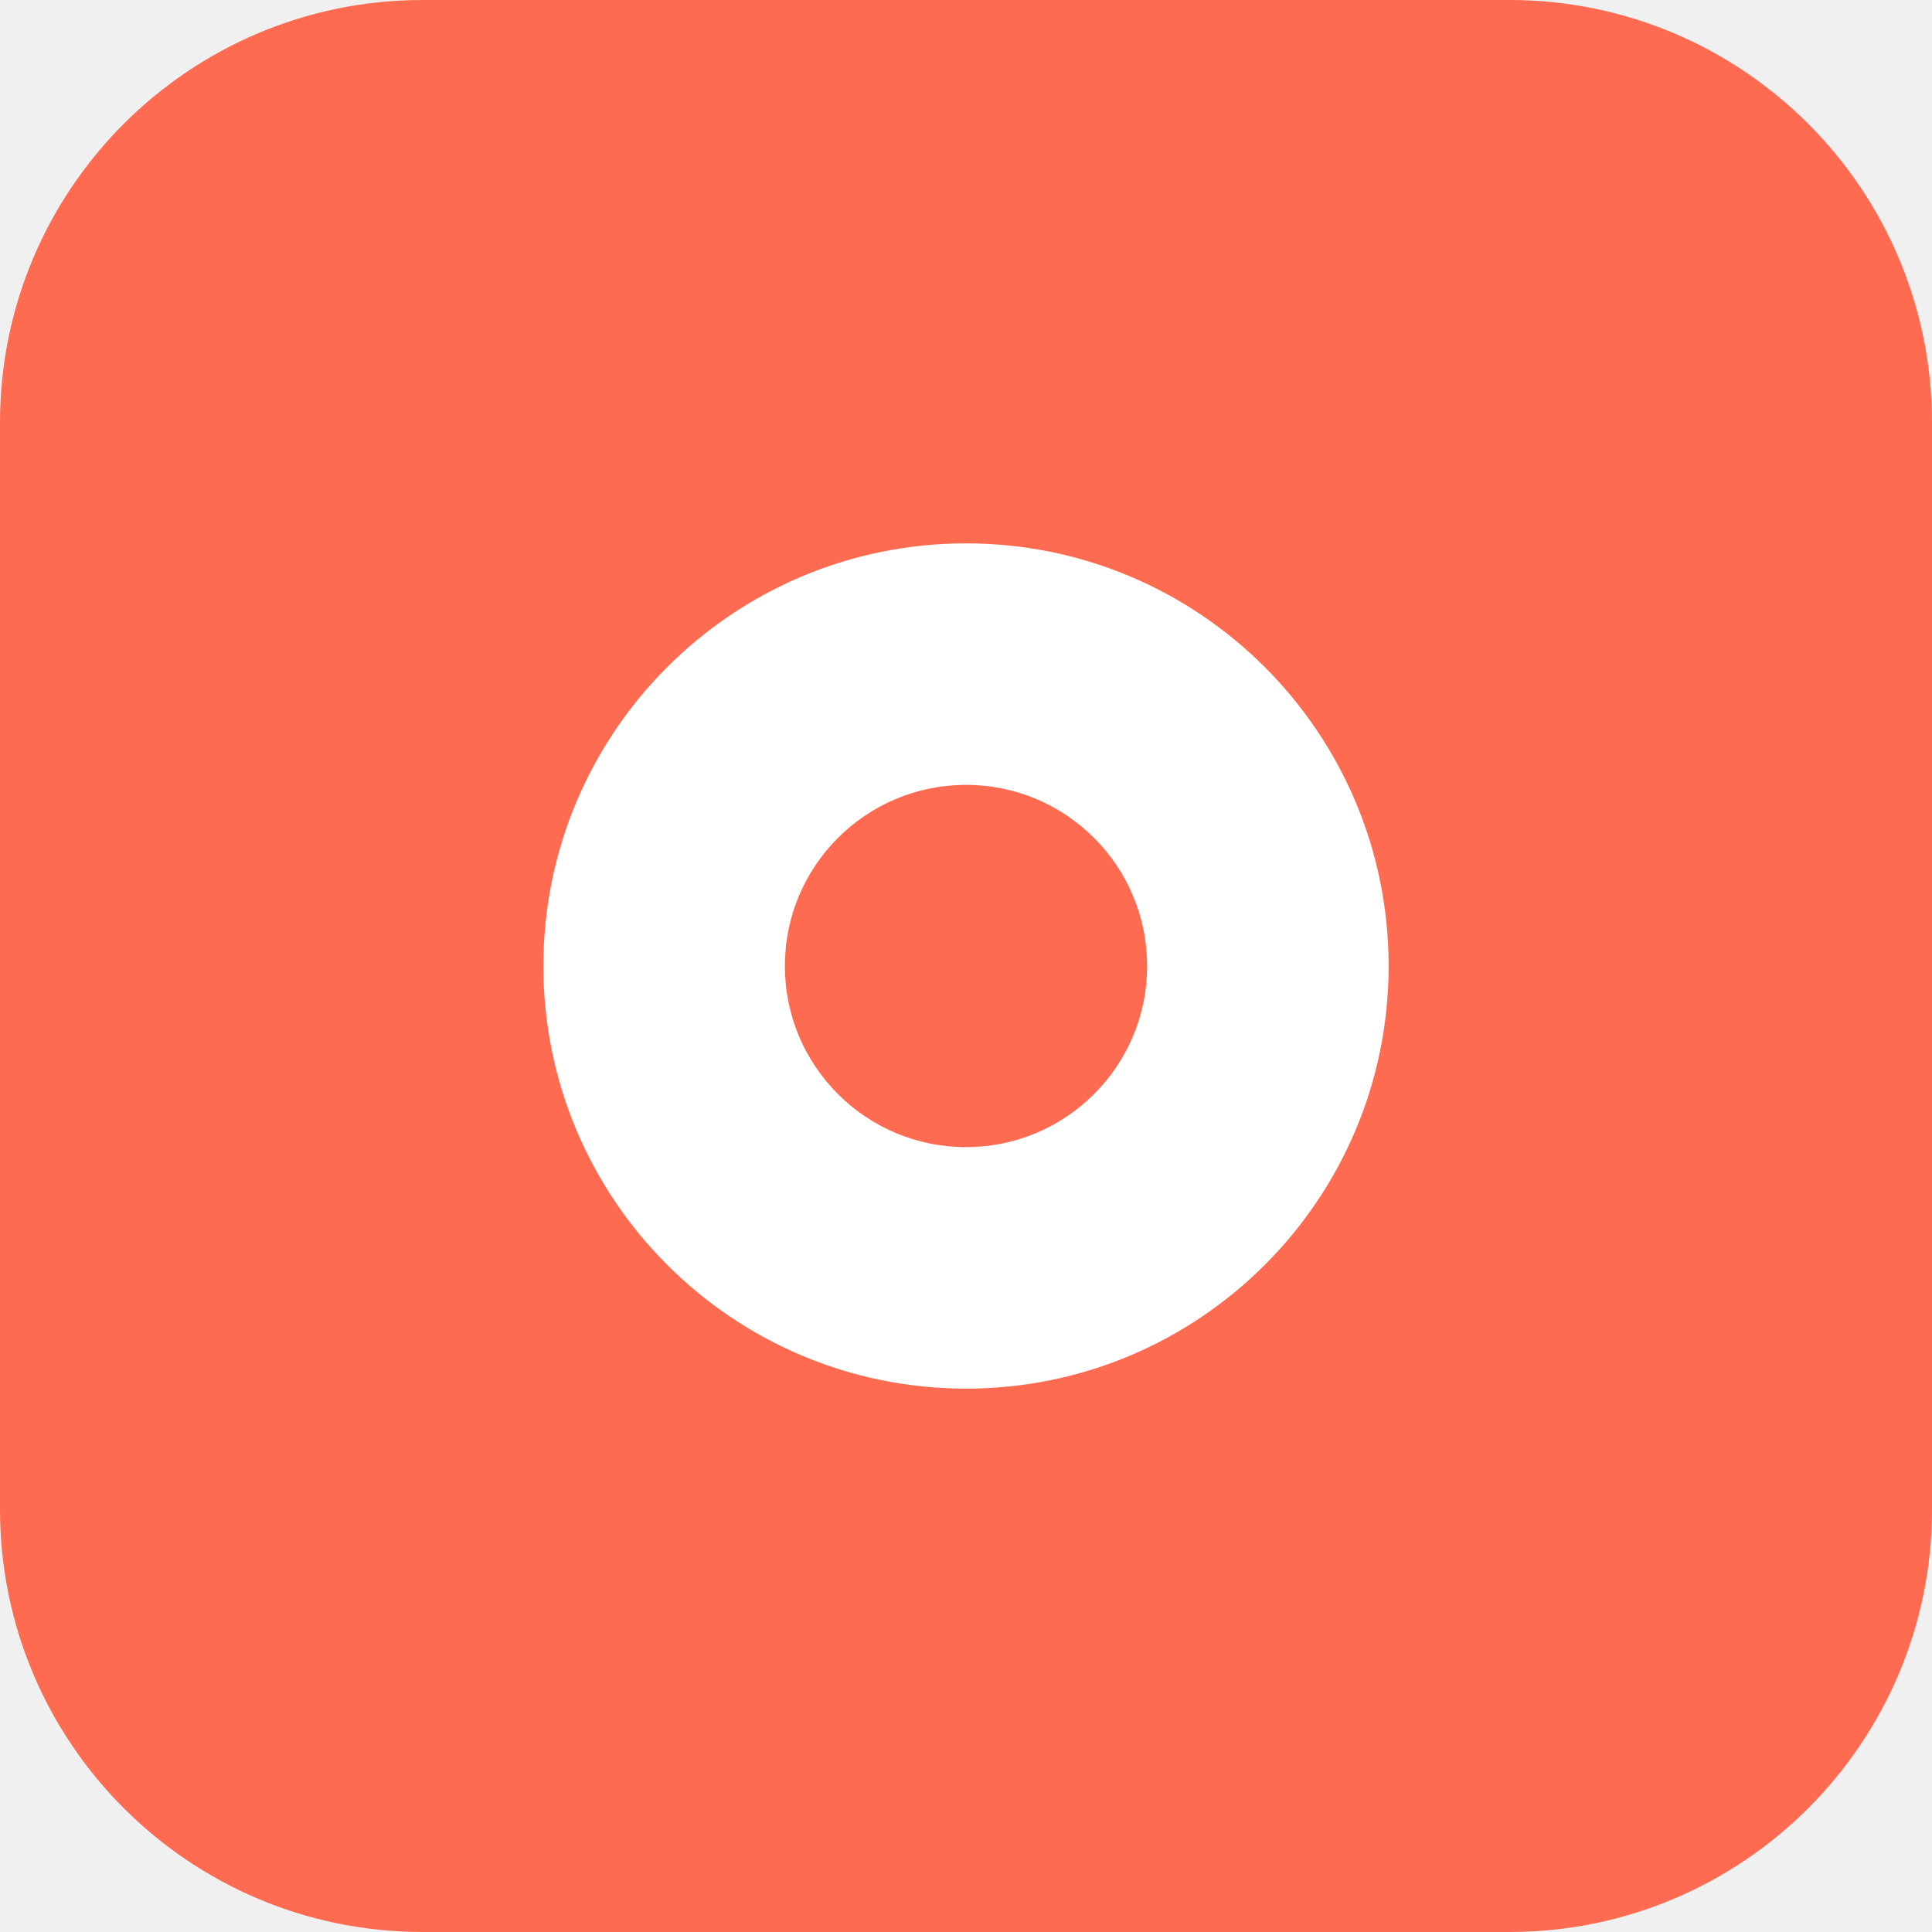
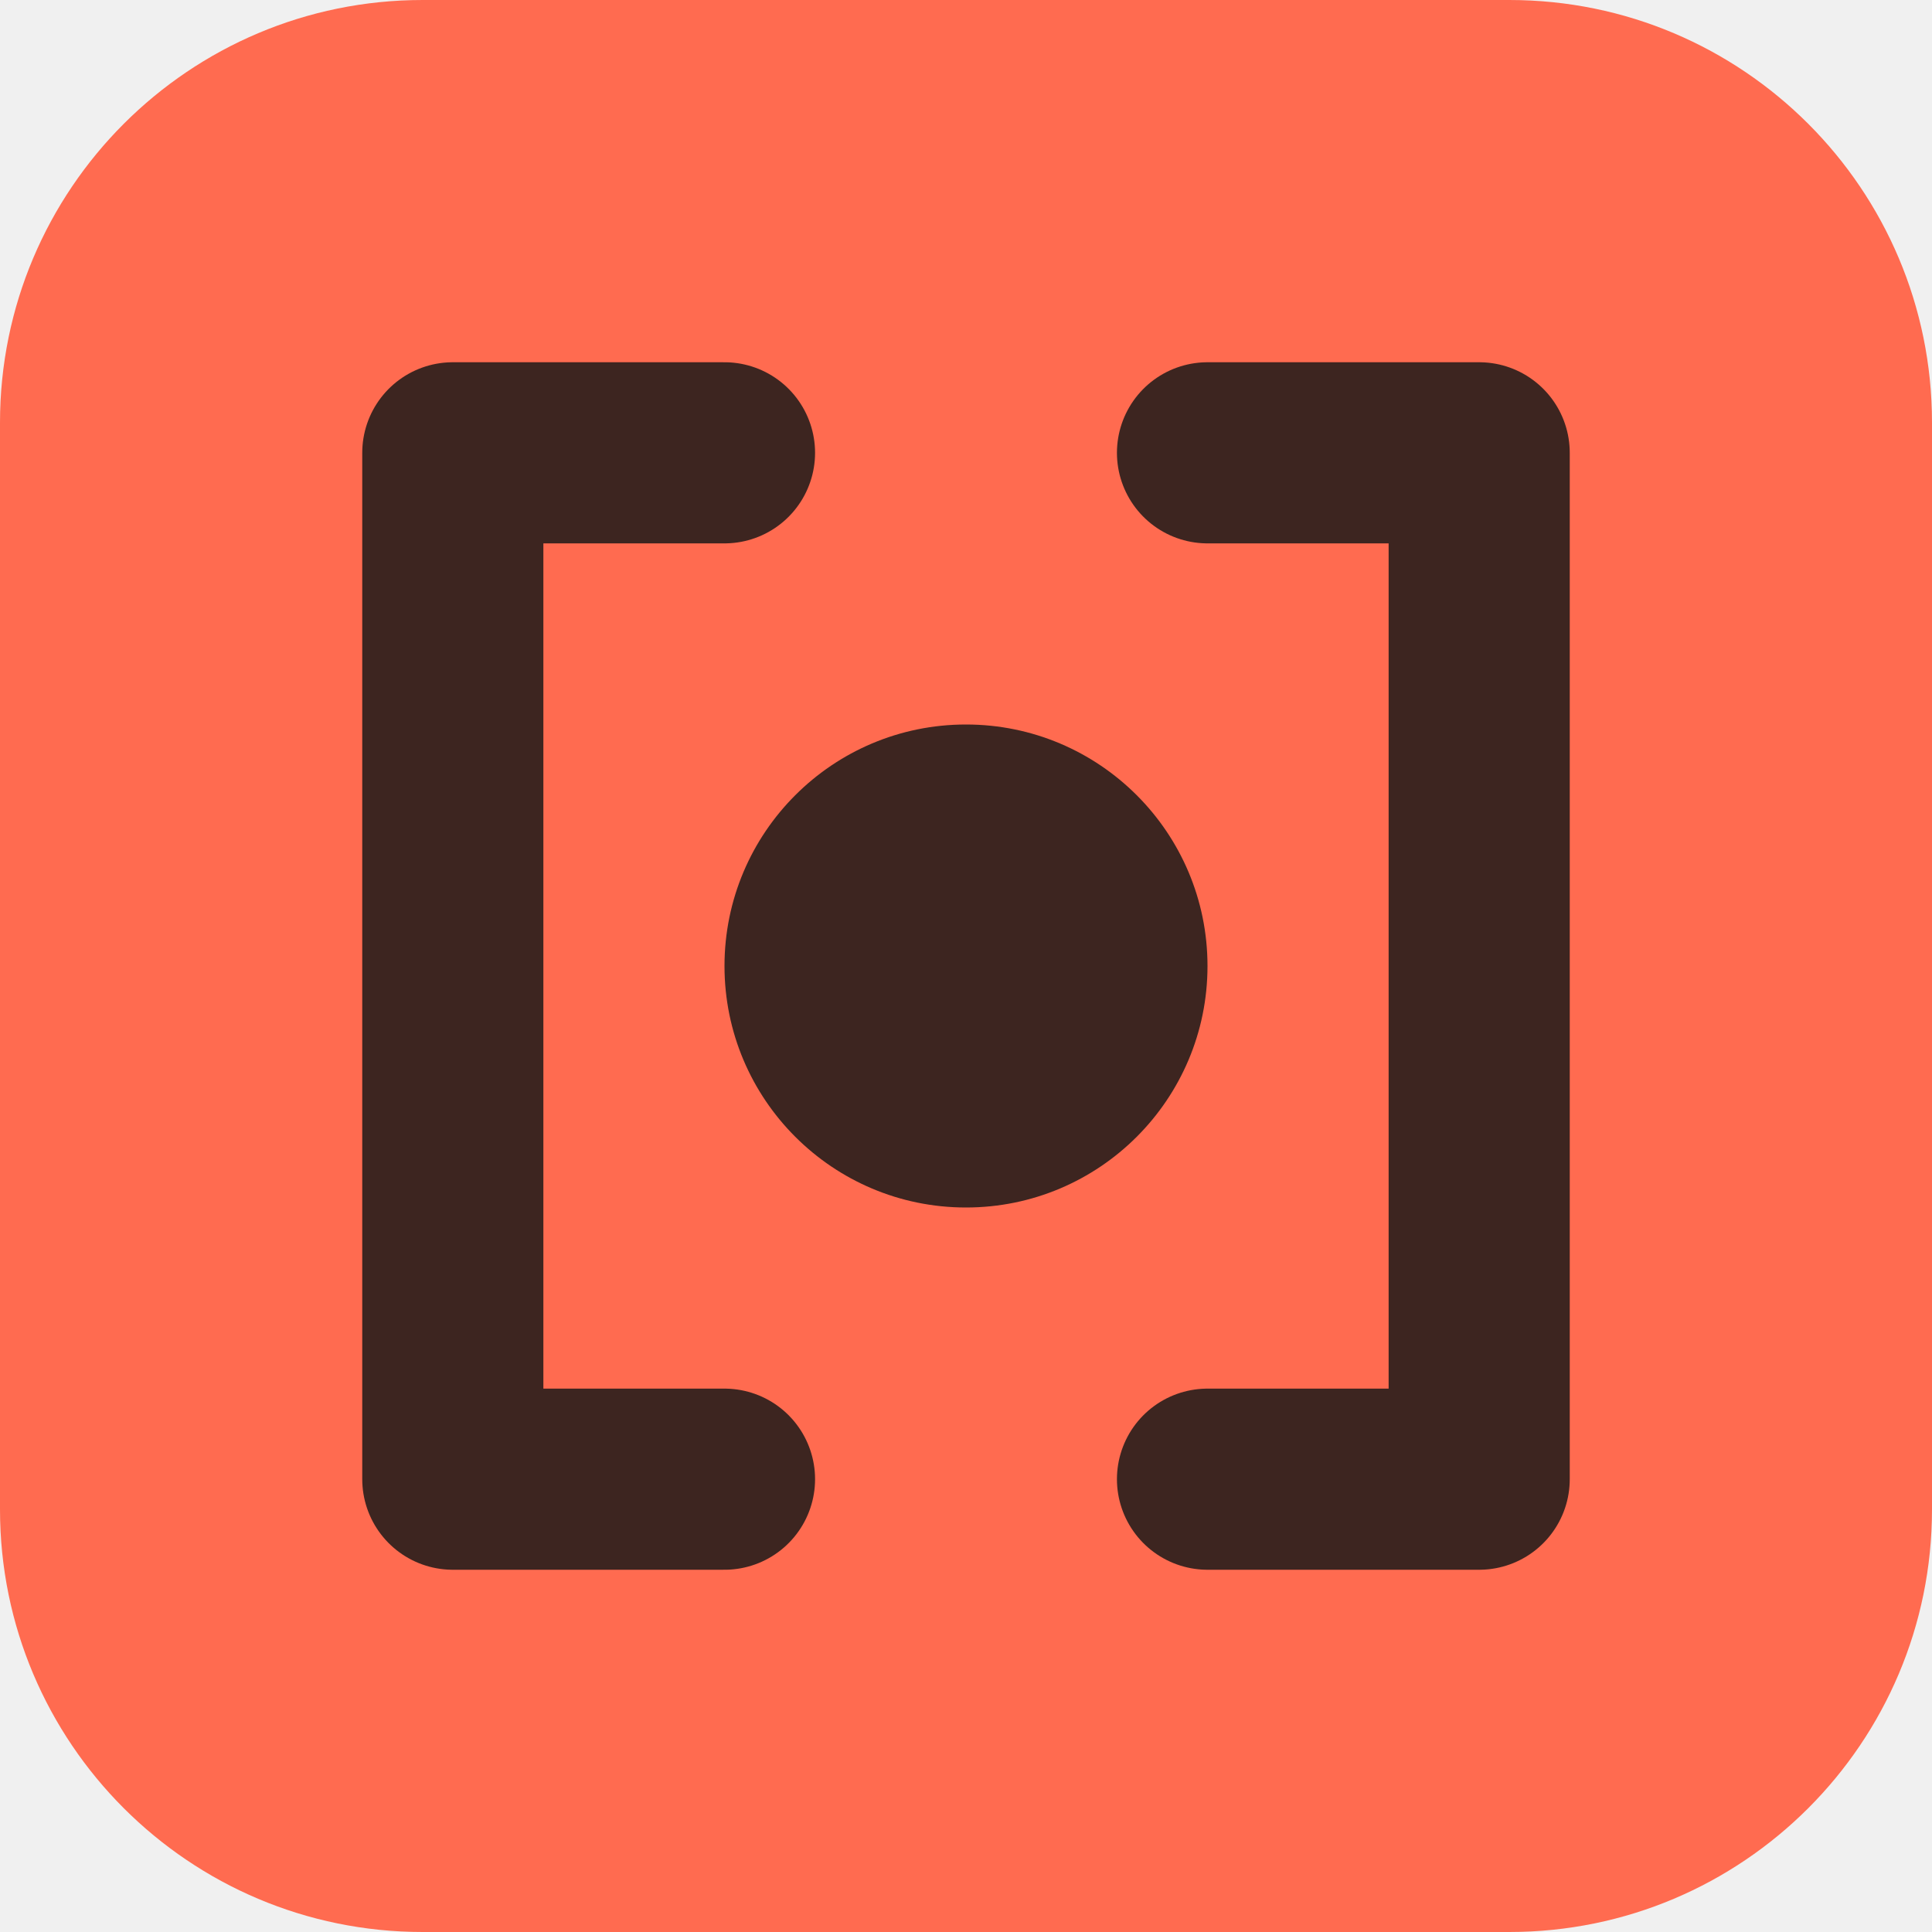
- <svg xmlns="http://www.w3.org/2000/svg" viewBox="0 0 64 64">
+ <svg xmlns="http://www.w3.org/2000/svg" viewBox="0 0 64 64" role="img" aria-label="oma">
  <rect width="64" height="64" rx="14" fill="#FF6B50" />
-   <path d="M32 18a14 14 0 1 0 0 28 14 14 0 0 0 0-28zm0 8a6 6 0 1 1 0 12 6 6 0 0 1 0-12z" fill="#fff" />
+   <g fill="none" stroke="#3d2520" stroke-width="6" stroke-linecap="round" stroke-linejoin="round">
+     <path d="M24 15 H15 V49 H24" />
+     <path d="M40 15 H49 V49 H40" />
+   </g>
+   <circle cx="32" cy="32" r="8" fill="#3d2520" />
</svg>
